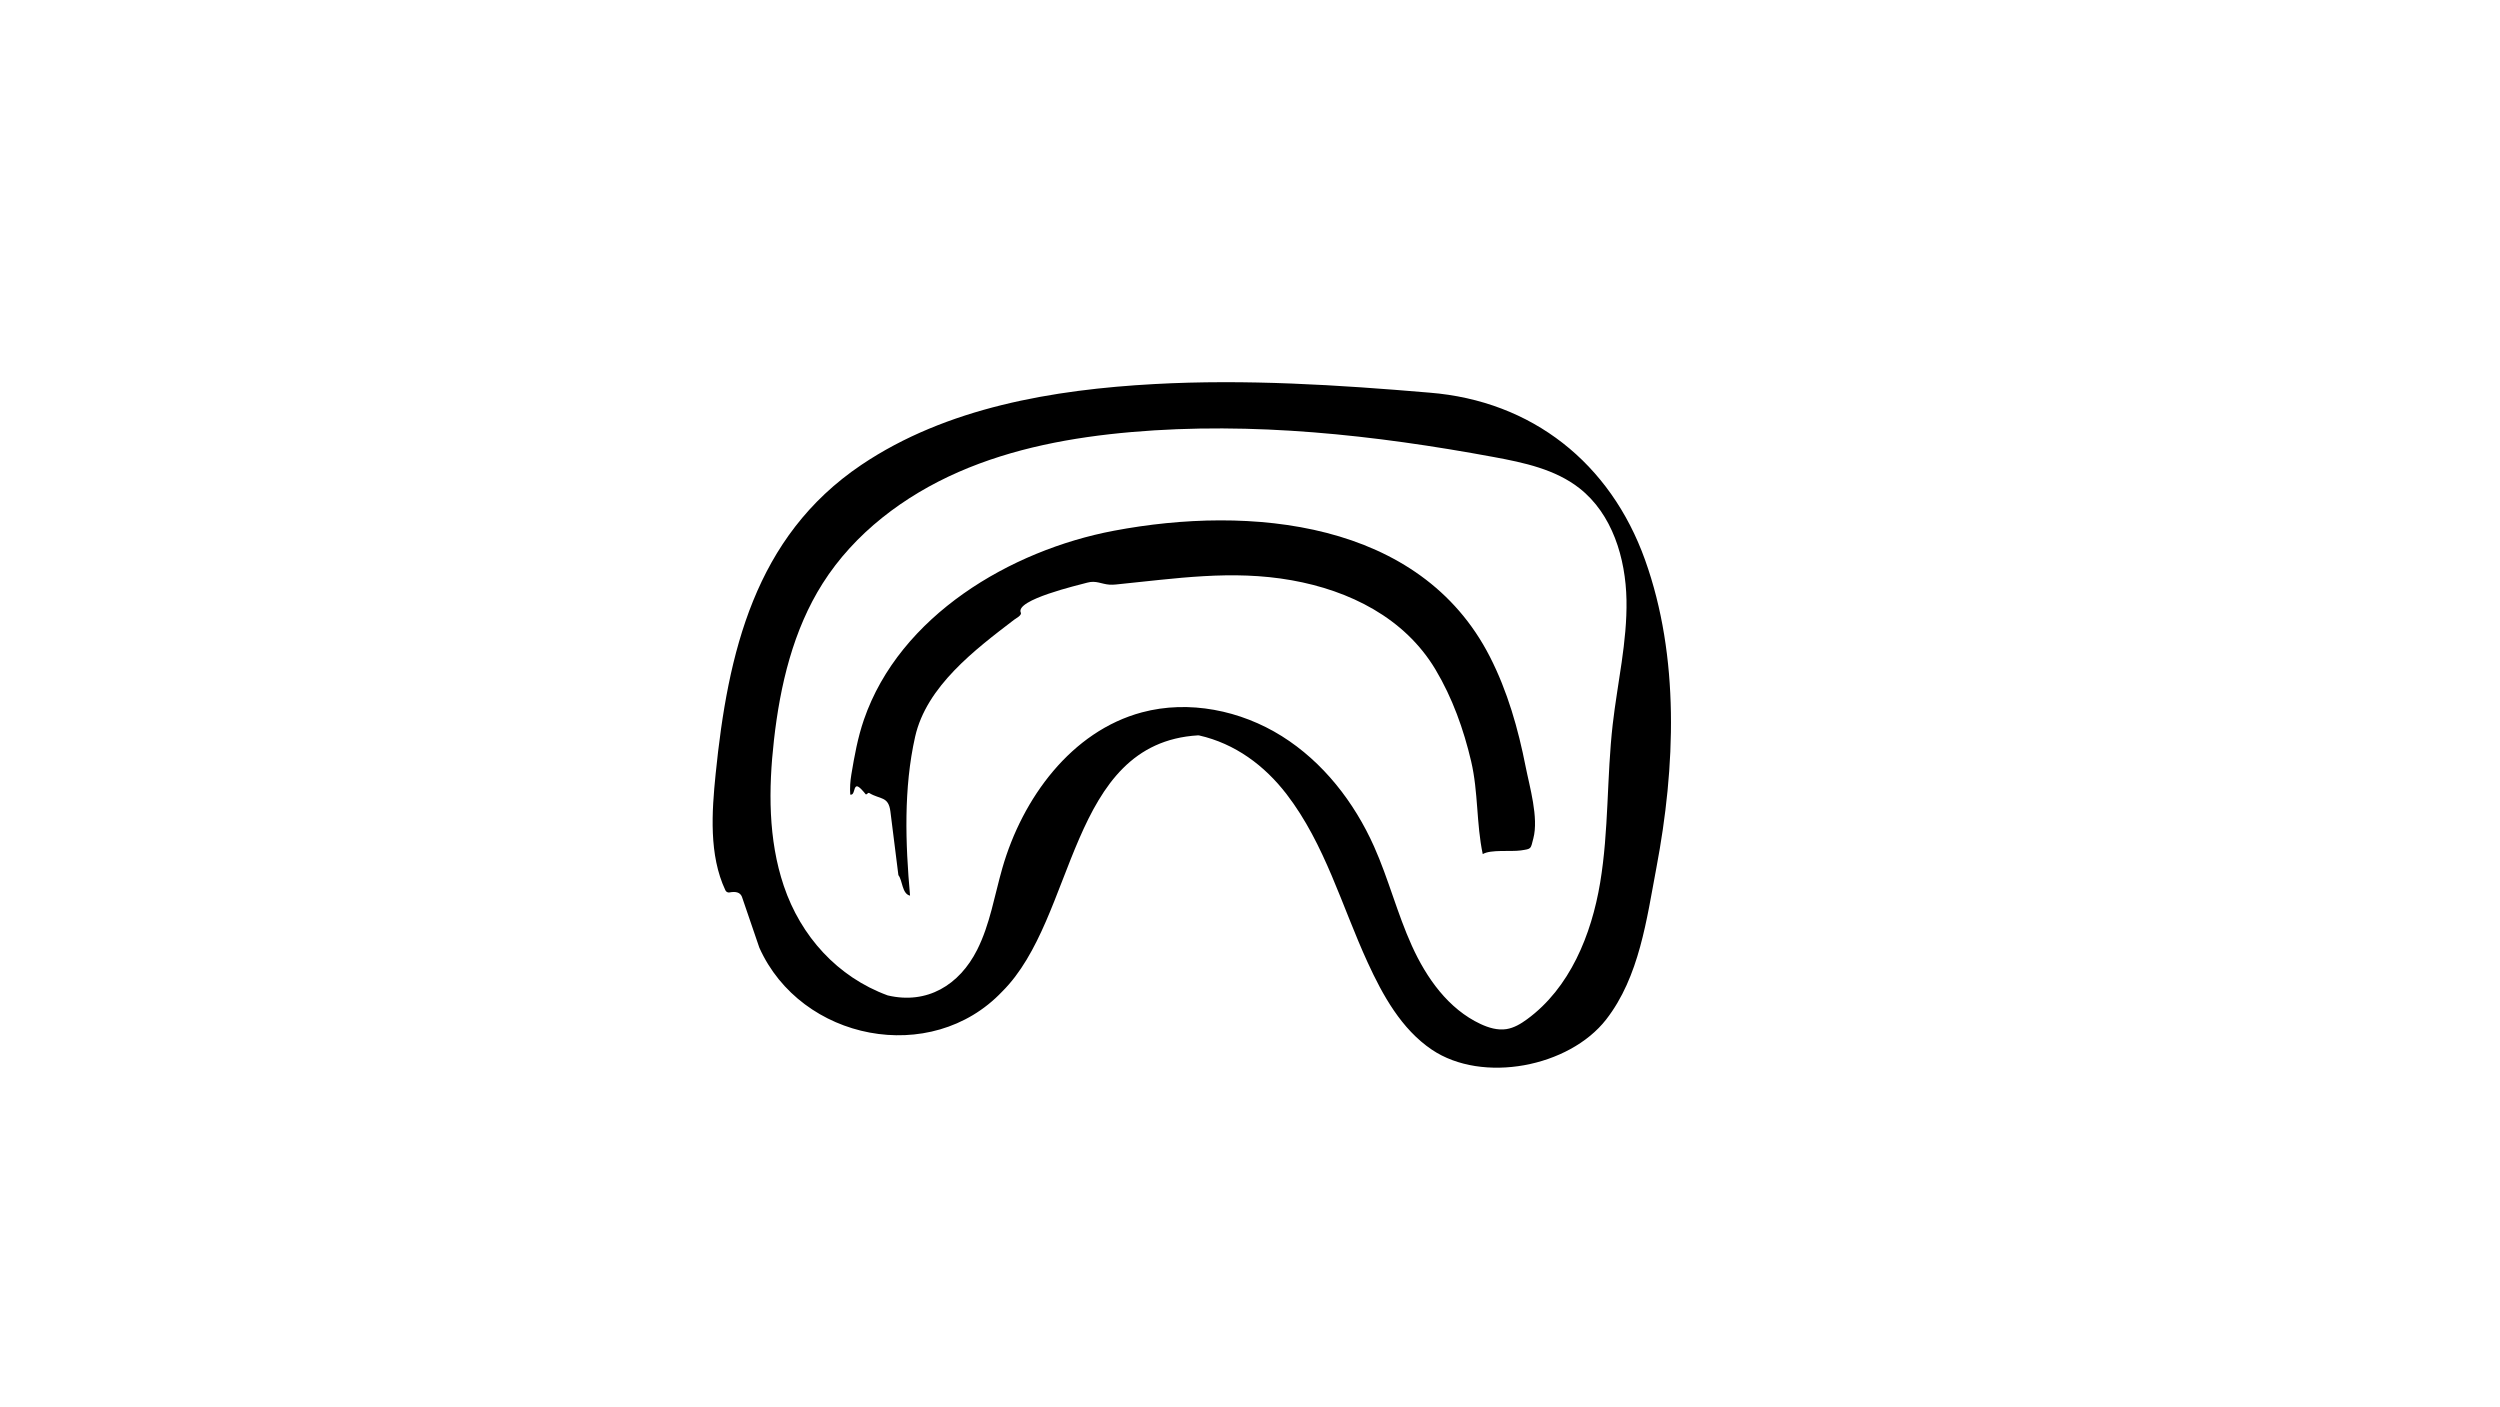
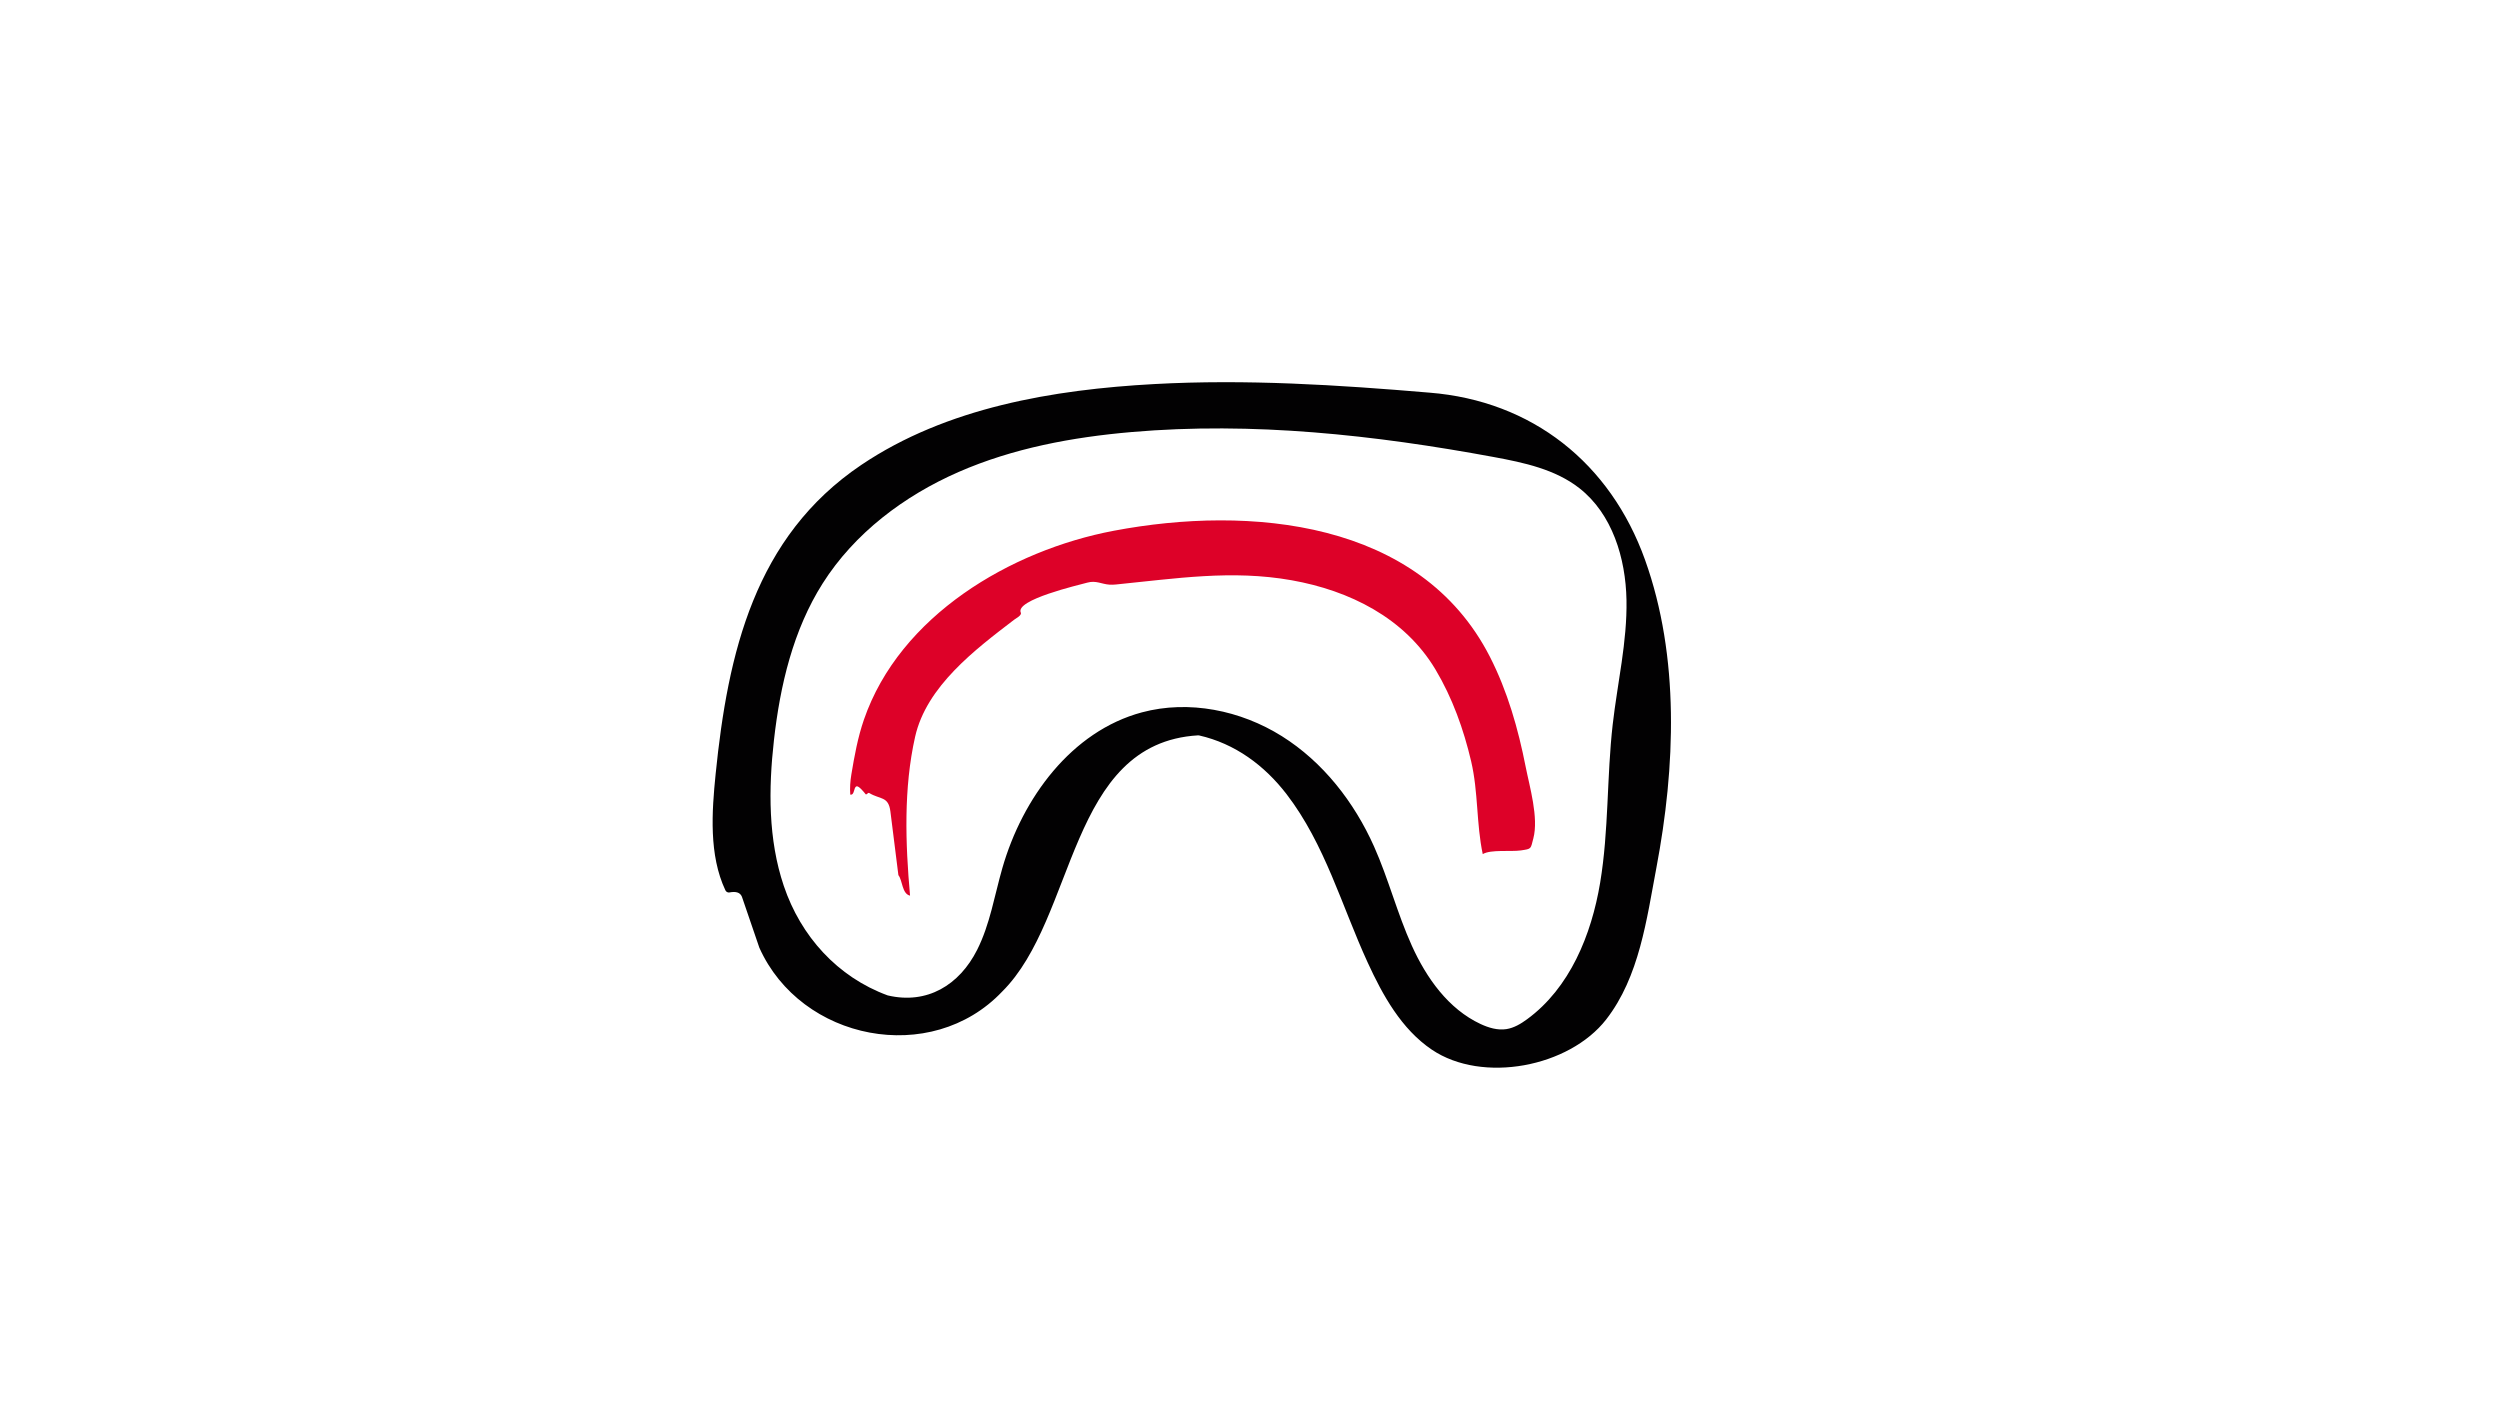
<svg xmlns="http://www.w3.org/2000/svg" version="1.1" id="Layer_1" x="0px" y="0px" viewBox="0 0 1920 1080" style="enable-background:new 0 0 1920 1080;" xml:space="preserve">
  <style type="text/css">
- 	.st0{fill:#020102;}
- 	.st1{fill:#DD0128;}
+ 	.outside{fill:#020102;}
+ 	.inside{fill:#DD0128;}
</style>
-   <path class="outline" d="M569.79,688.69c-1.43-3.59-5.09-4.15-9.51-3.3c-1.32,0.25-2.62-0.44-3.19-1.66  c-12.74-27.08-10.41-60.3-7.49-89.22c9.42-93.15,30.03-182.29,111.89-237.46c65.52-44.15,147.6-57.85,225.02-62.09  c70.47-3.86,141.07,0.64,211.29,6.59c79.01,6.3,138.98,54.23,165.56,128.34c26.81,74.76,23.32,159.44,8.78,236.38  c-7.48,39.56-13.1,83.94-38.61,116.69c-28.45,36.55-95,49.43-133.9,23.17c-23.39-15.79-37.75-41.89-49.25-66.92  c-19.93-43.39-32.75-90.79-62.22-129.19c-17.01-22.16-39.67-38.95-67.21-45.2c-0.28-0.06-0.58-0.09-0.86-0.07  c-99.95,5.95-93.18,139.94-150.45,196.81c-54.58,57.5-154.51,37.66-186.47-33.75 M681.77,764.48c30.17,7.11,55-7.87,68.69-35.02  c9.86-19.57,13.29-41.64,19.33-62.71c15.44-53.86,53.12-105.18,107.24-119.67c36.09-9.66,75.75-1.56,107.41,18.28  c31.66,19.84,55.59,50.64,70.83,84.75c11.09,24.85,17.82,51.47,29.05,76.26c11.22,24.79,28.06,48.54,52.71,60.05  c6.21,2.9,13.11,4.99,19.88,3.94c5.84-0.91,11.09-4.07,15.86-7.56c32.83-24,49.45-64.74,56.14-104.86  c6.69-40.12,5.04-81.16,9.65-121.57c3.64-31.9,11.19-63.52,10.58-95.62s-10.91-66.04-36.19-85.83  c-18.5-14.49-42.46-19.61-65.57-23.89c-91.73-16.99-185.4-27.27-278.34-19.22c-45.48,3.94-91.02,12.39-132.85,30.68  c-41.83,18.29-79.93,46.99-104.37,85.55c-22.7,35.81-32.68,78.28-37.43,120.41c-4.22,37.45-4.48,76.17,7.55,111.88  C614.98,719.04,643.21,750.37,681.77,764.48" />
-   <path class="center" d="M698.92,687.86c-6.26-1.4-5.7-11.65-8.96-15.75c-2.04-16.3-4.08-32.6-6.13-48.9  c-1.49-11.86-7.85-9.08-16.18-14.13c-0.44-0.27-1.01-0.14-1.33,0.28c-0.29,0.38-0.64,0.69-1.33,0.71c-0.05,0-0.1-0.02-0.14-0.06  c-1.45-1.85-5.34-6.64-7.04-6.08c-2.38,0.78-1.35,6.98-4.81,6.32c-0.39-4.93,0.01-10.49,0.83-15.4c2.37-14.22,4.91-28.37,9.65-42.12  c27.53-79.87,112.55-130.08,191.96-145.12c104.34-19.76,235.14-8.1,288.75,96.69c13.58,26.56,21.8,55.47,27.53,84.64  c2.98,15.15,10.08,38.99,5.89,54.94c-2.21,8.34-1.17,7.97-9.63,9.25c-7.33,1.11-23.07-0.9-29.23,2.83  c-4.97-23.33-3.37-47.67-8.91-71.28c-5.76-24.56-14.42-48.79-27.4-70.51c-23.73-39.7-66.05-60.61-110.35-68.51  c-46.08-8.22-89.29-1.29-134.98,3.22c-1.66,0.16-3.34,0.26-5.01,0.14c-6.28-0.45-10.31-3.42-17.08-1.55  c-6.86,1.9-55.58,13.19-51.05,23.02c0.96,2.08-3.77,4.43-5.07,5.43c-30.02,22.95-67.35,51.13-76.09,89.92  C693.9,605.43,695.33,647.75,698.92,687.86" />
+   <path class="outside" d="M569.79,688.69c-1.43-3.59-5.09-4.15-9.51-3.3c-1.32,0.25-2.62-0.44-3.19-1.66  c-12.74-27.08-10.41-60.3-7.49-89.22c9.42-93.15,30.03-182.29,111.89-237.46c65.52-44.15,147.6-57.85,225.02-62.09  c70.47-3.86,141.07,0.64,211.29,6.59c79.01,6.3,138.98,54.23,165.56,128.34c26.81,74.76,23.32,159.44,8.78,236.38  c-7.48,39.56-13.1,83.94-38.61,116.69c-28.45,36.55-95,49.43-133.9,23.17c-23.39-15.79-37.75-41.89-49.25-66.92  c-19.93-43.39-32.75-90.79-62.22-129.19c-17.01-22.16-39.67-38.95-67.21-45.2c-0.28-0.06-0.58-0.09-0.86-0.07  c-99.95,5.95-93.18,139.94-150.45,196.81c-54.58,57.5-154.51,37.66-186.47-33.75 M681.77,764.48c30.17,7.11,55-7.87,68.69-35.02  c9.86-19.57,13.29-41.64,19.33-62.71c15.44-53.86,53.12-105.18,107.24-119.67c36.09-9.66,75.75-1.56,107.41,18.28  c31.66,19.84,55.59,50.64,70.83,84.75c11.09,24.85,17.82,51.47,29.05,76.26c11.22,24.79,28.06,48.54,52.71,60.05  c6.21,2.9,13.11,4.99,19.88,3.94c5.84-0.91,11.09-4.07,15.86-7.56c32.83-24,49.45-64.74,56.14-104.86  c6.69-40.12,5.04-81.16,9.65-121.57c3.64-31.9,11.19-63.52,10.58-95.62s-10.91-66.04-36.19-85.83  c-18.5-14.49-42.46-19.61-65.57-23.89c-91.73-16.99-185.4-27.27-278.34-19.22c-45.48,3.94-91.02,12.39-132.85,30.68  c-41.83,18.29-79.93,46.99-104.37,85.55c-22.7,35.81-32.68,78.28-37.43,120.41c-4.22,37.45-4.48,76.17,7.55,111.88  C614.98,719.04,643.21,750.37,681.77,764.48" />
+   <path class="inside" d="M698.92,687.86c-6.26-1.4-5.7-11.65-8.96-15.75c-2.04-16.3-4.08-32.6-6.13-48.9  c-1.49-11.86-7.85-9.08-16.18-14.13c-0.44-0.27-1.01-0.14-1.33,0.28c-0.29,0.38-0.64,0.69-1.33,0.71c-0.05,0-0.1-0.02-0.14-0.06  c-1.45-1.85-5.34-6.64-7.04-6.08c-2.38,0.78-1.35,6.98-4.81,6.32c-0.39-4.93,0.01-10.49,0.83-15.4c2.37-14.22,4.91-28.37,9.65-42.12  c27.53-79.87,112.55-130.08,191.96-145.12c104.34-19.76,235.14-8.1,288.75,96.69c13.58,26.56,21.8,55.47,27.53,84.64  c2.98,15.15,10.08,38.99,5.89,54.94c-2.21,8.34-1.17,7.97-9.63,9.25c-7.33,1.11-23.07-0.9-29.23,2.83  c-4.97-23.33-3.37-47.67-8.91-71.28c-5.76-24.56-14.42-48.79-27.4-70.51c-23.73-39.7-66.05-60.61-110.35-68.51  c-46.08-8.22-89.29-1.29-134.98,3.22c-1.66,0.16-3.34,0.26-5.01,0.14c-6.28-0.45-10.31-3.42-17.08-1.55  c-6.86,1.9-55.58,13.19-51.05,23.02c0.96,2.08-3.77,4.43-5.07,5.43c-30.02,22.95-67.35,51.13-76.09,89.92  C693.9,605.43,695.33,647.75,698.92,687.86" />
</svg>
